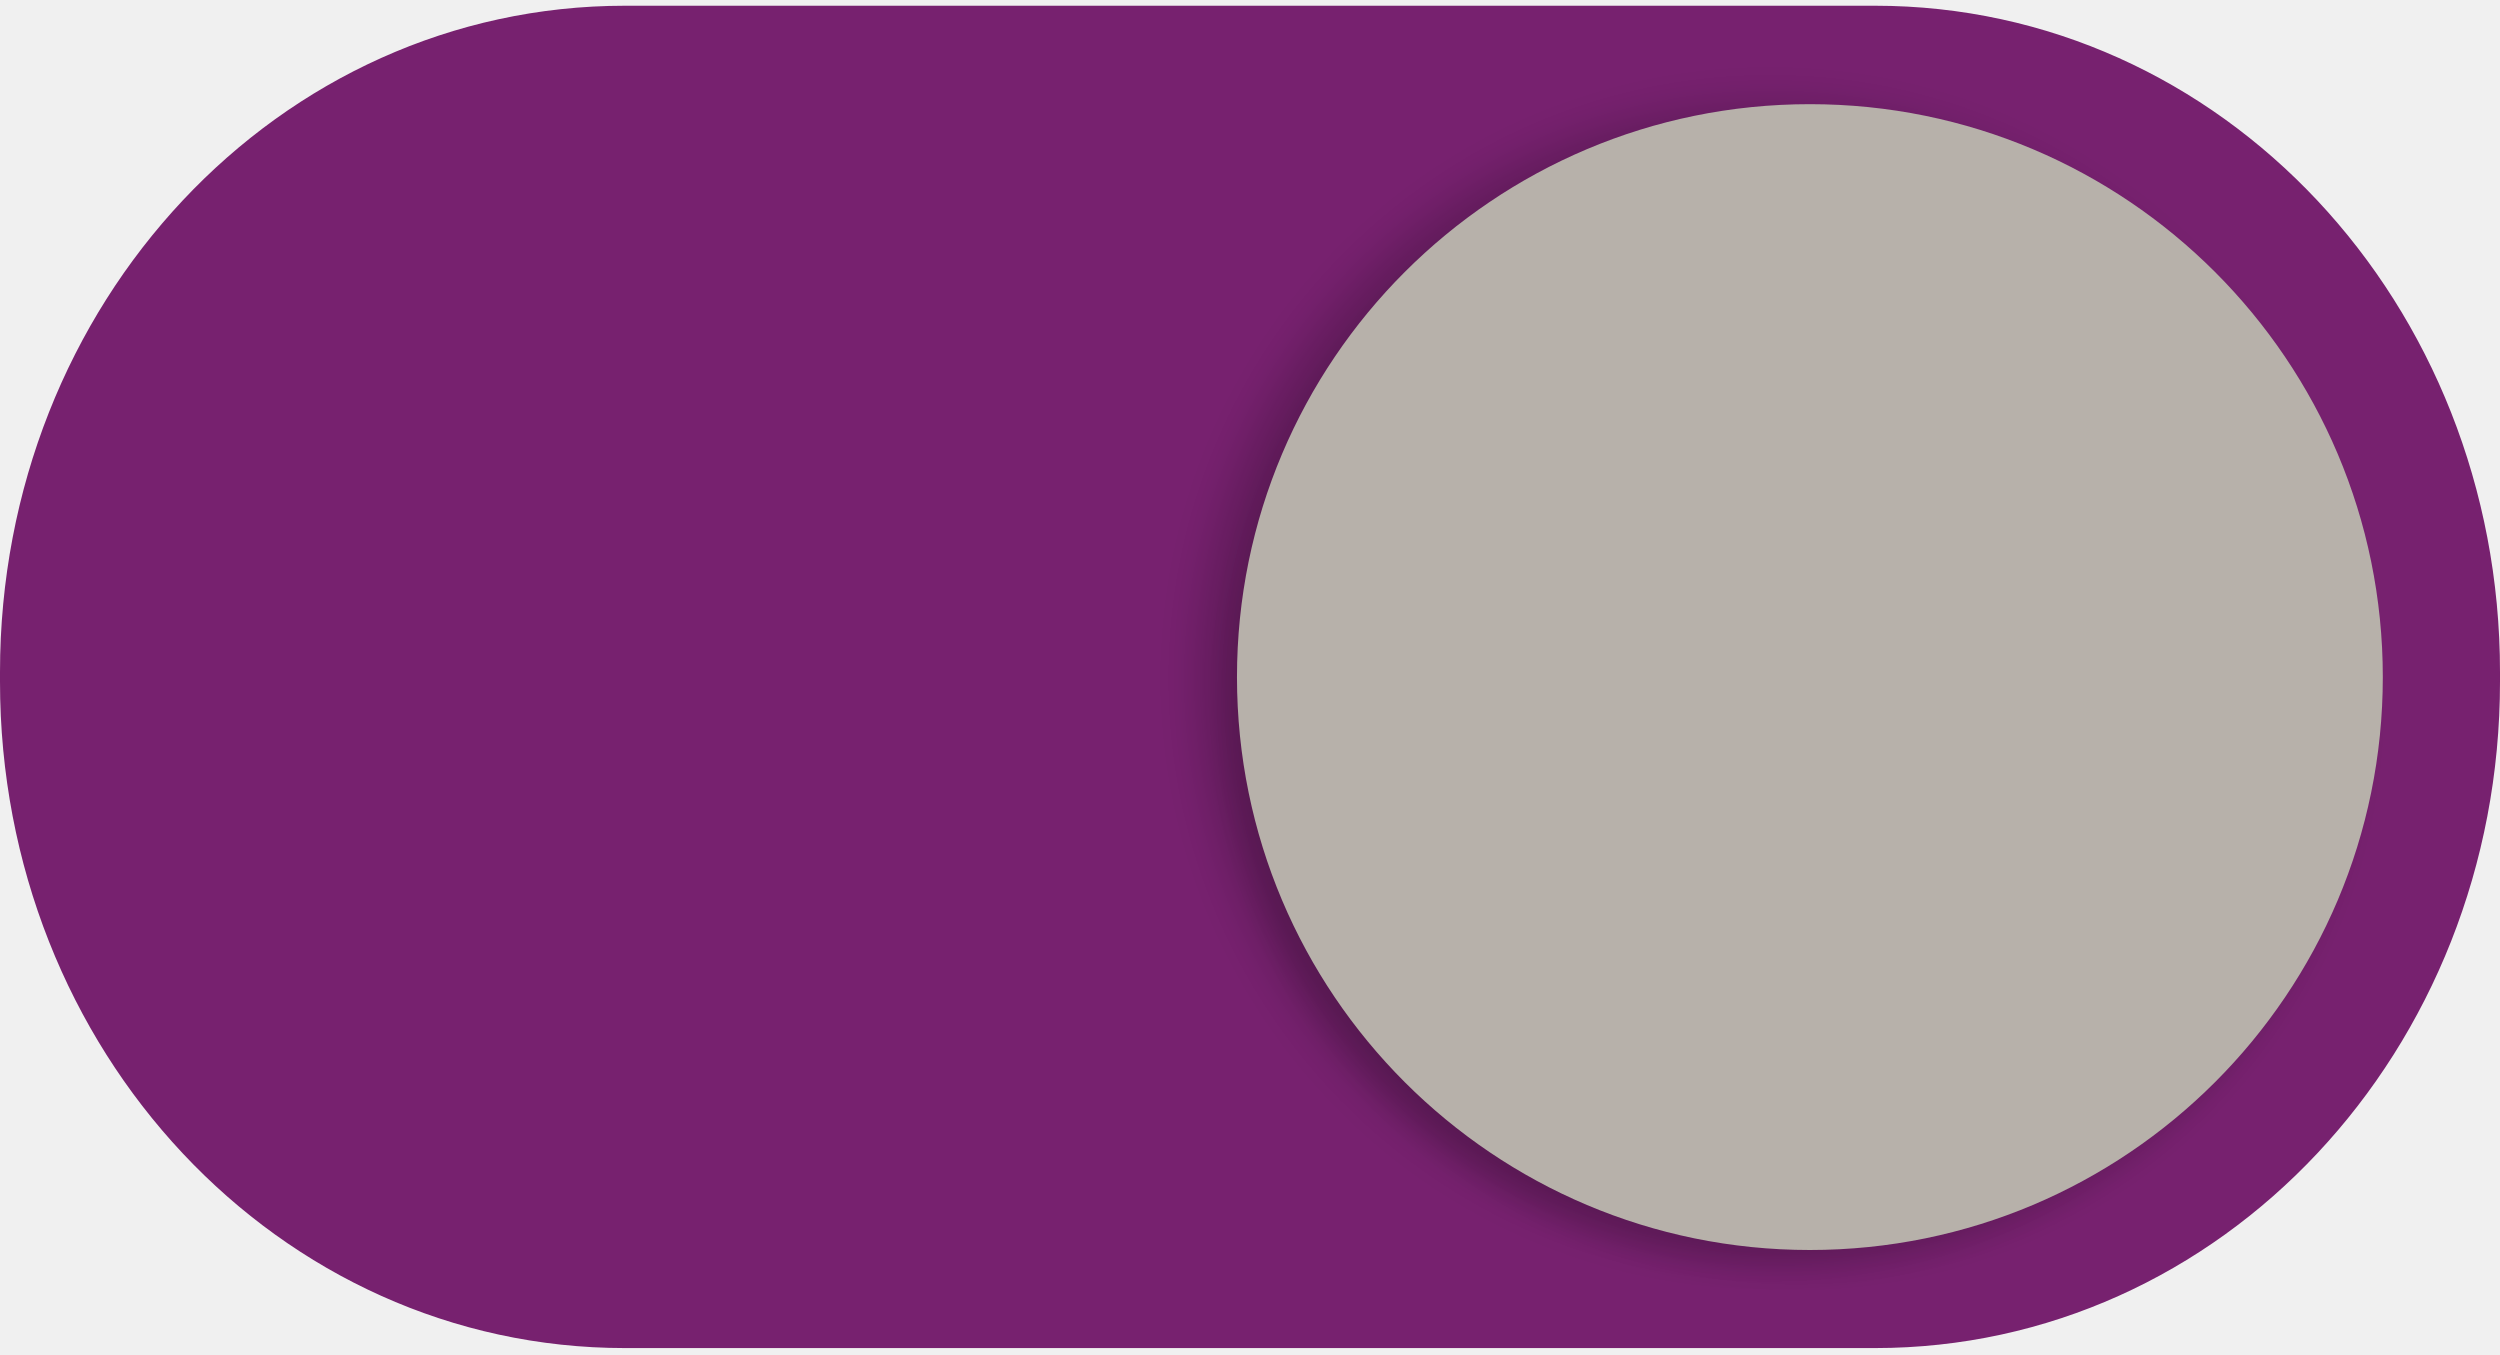
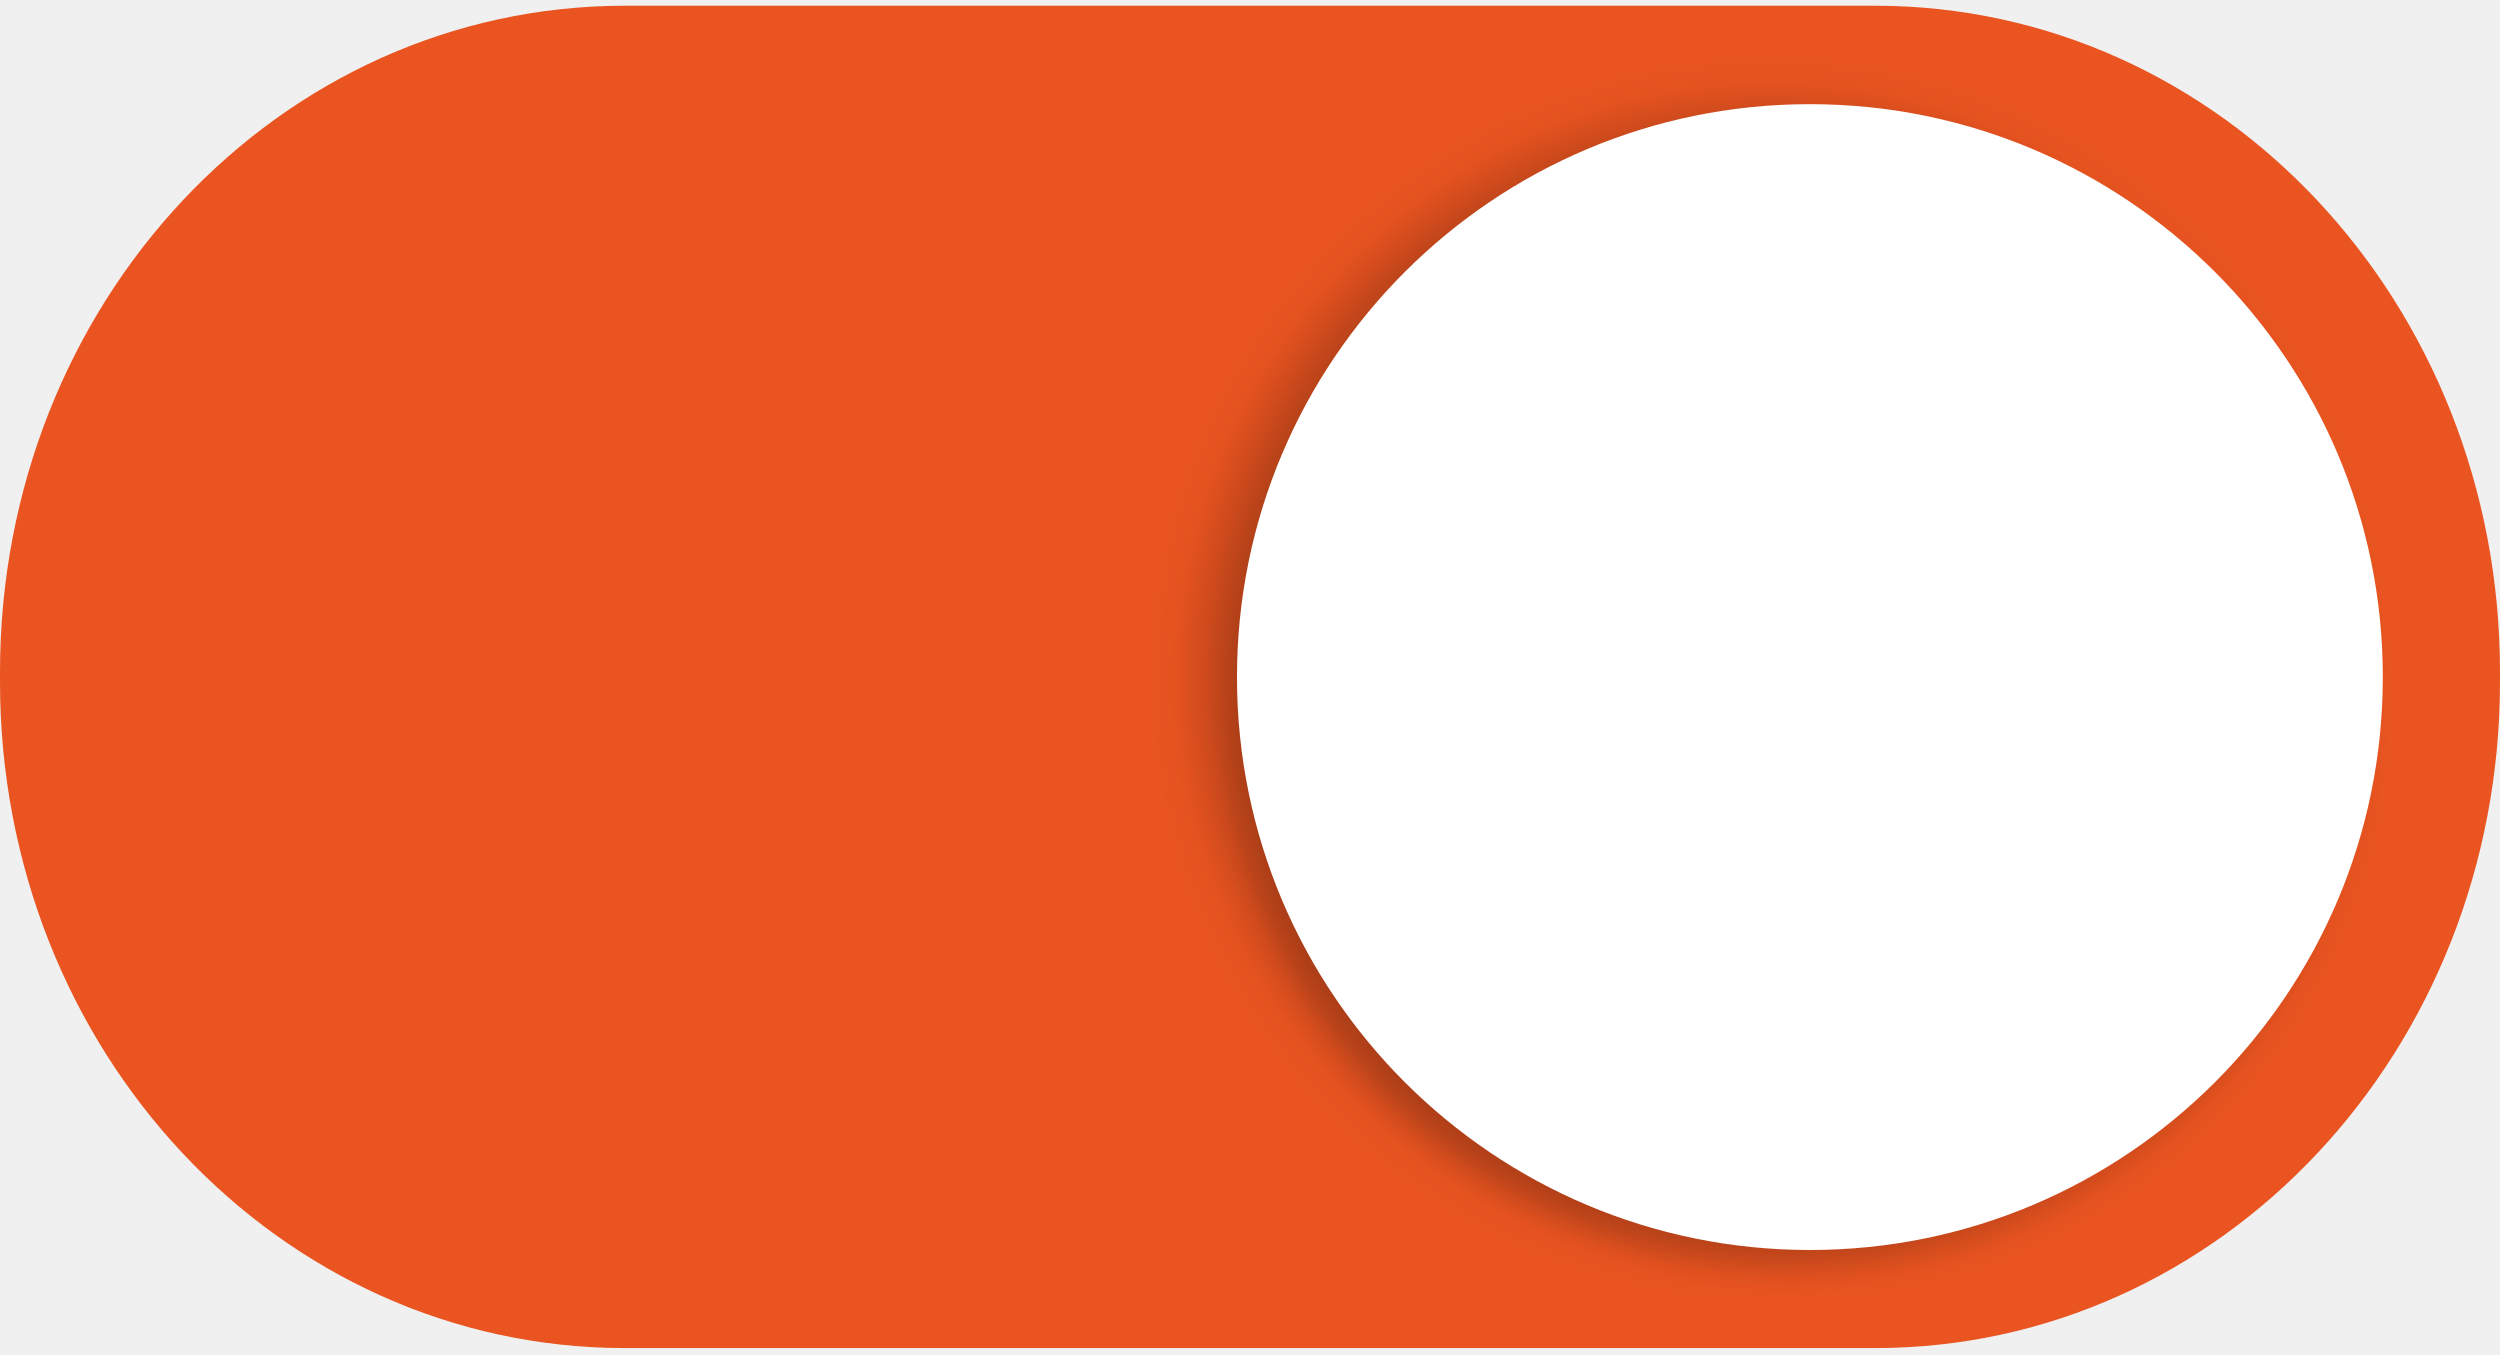
- <svg xmlns="http://www.w3.org/2000/svg" viewBox="0 0 48 26">
+ <svg xmlns="http://www.w3.org/2000/svg" version="1.1" viewBox="0 0 48 26">
  <defs>
    <filter id="a" x="-.048" y="-.048" width="1.096" height="1.096" color-interpolation-filters="sRGB">
      <feGaussianBlur stdDeviation="1.28" />
    </filter>
    <filter id="b" x="-.027" y="-.027" width="1.054" height="1.054" color-interpolation-filters="sRGB">
      <feGaussianBlur stdDeviation=".72" />
    </filter>
  </defs>
  <g transform="translate(0 -291.18)">
-     <rect transform="scale(-1 1)" x="-47.375" y="291.93" width="46.75" height="24.5" rx="11.688" ry="12.25" enable-background="new" fill="#77216f" />
+     <rect transform="scale(-1 1)" x="-47.375" y="291.93" width="46.75" height="24.5" rx="11.688" ry="12.25" enable-background="new" fill="#e95420" />
    <circle transform="matrix(-.34152 0 0 .34277 21.593 312.3)" cx="-36.264" cy="-23.622" r="32" enable-background="new" filter="url(#a)" opacity=".2" />
    <circle transform="matrix(-.34097 0 0 .34097 22.135 312.73)" cx="-36.264" cy="-23.622" r="32" enable-background="new" filter="url(#b)" opacity=".1" />
-     <circle transform="scale(-1 1)" cx="-34.75" cy="304.18" r="11" enable-background="new" fill="#b7b1aa" />
-     <path d="M36 291.29c6.648 0 12 5.707 12 12.797v.179c0 7.09-5.352 12.797-12 12.797H12c-6.648 0-12-5.707-12-12.797v-.179c0-7.09 5.352-12.797 12-12.797zm-.333.716H12.334c-6.464 0-11.667 5.39-11.667 12.086v.17c0 6.694 5.203 12.085 11.667 12.085h23.333c6.463 0 11.667-5.39 11.667-12.086v-.17c0-6.695-5.204-12.085-11.667-12.085z" enable-background="new" fill="#77216f" />
+     <circle transform="scale(-1 1)" cx="-34.75" cy="304.18" r="11" enable-background="new" fill="#fff" />
+     <path d="M36 291.29c6.648 0 12 5.707 12 12.797v.179c0 7.09-5.352 12.797-12 12.797H12c-6.648 0-12-5.707-12-12.797v-.179c0-7.09 5.352-12.797 12-12.797zm-.333.716H12.334c-6.464 0-11.667 5.39-11.667 12.086v.17c0 6.694 5.203 12.085 11.667 12.085h23.333c6.463 0 11.667-5.39 11.667-12.086v-.17c0-6.695-5.204-12.085-11.667-12.085z" enable-background="new" fill="#e95420" />
  </g>
</svg>
